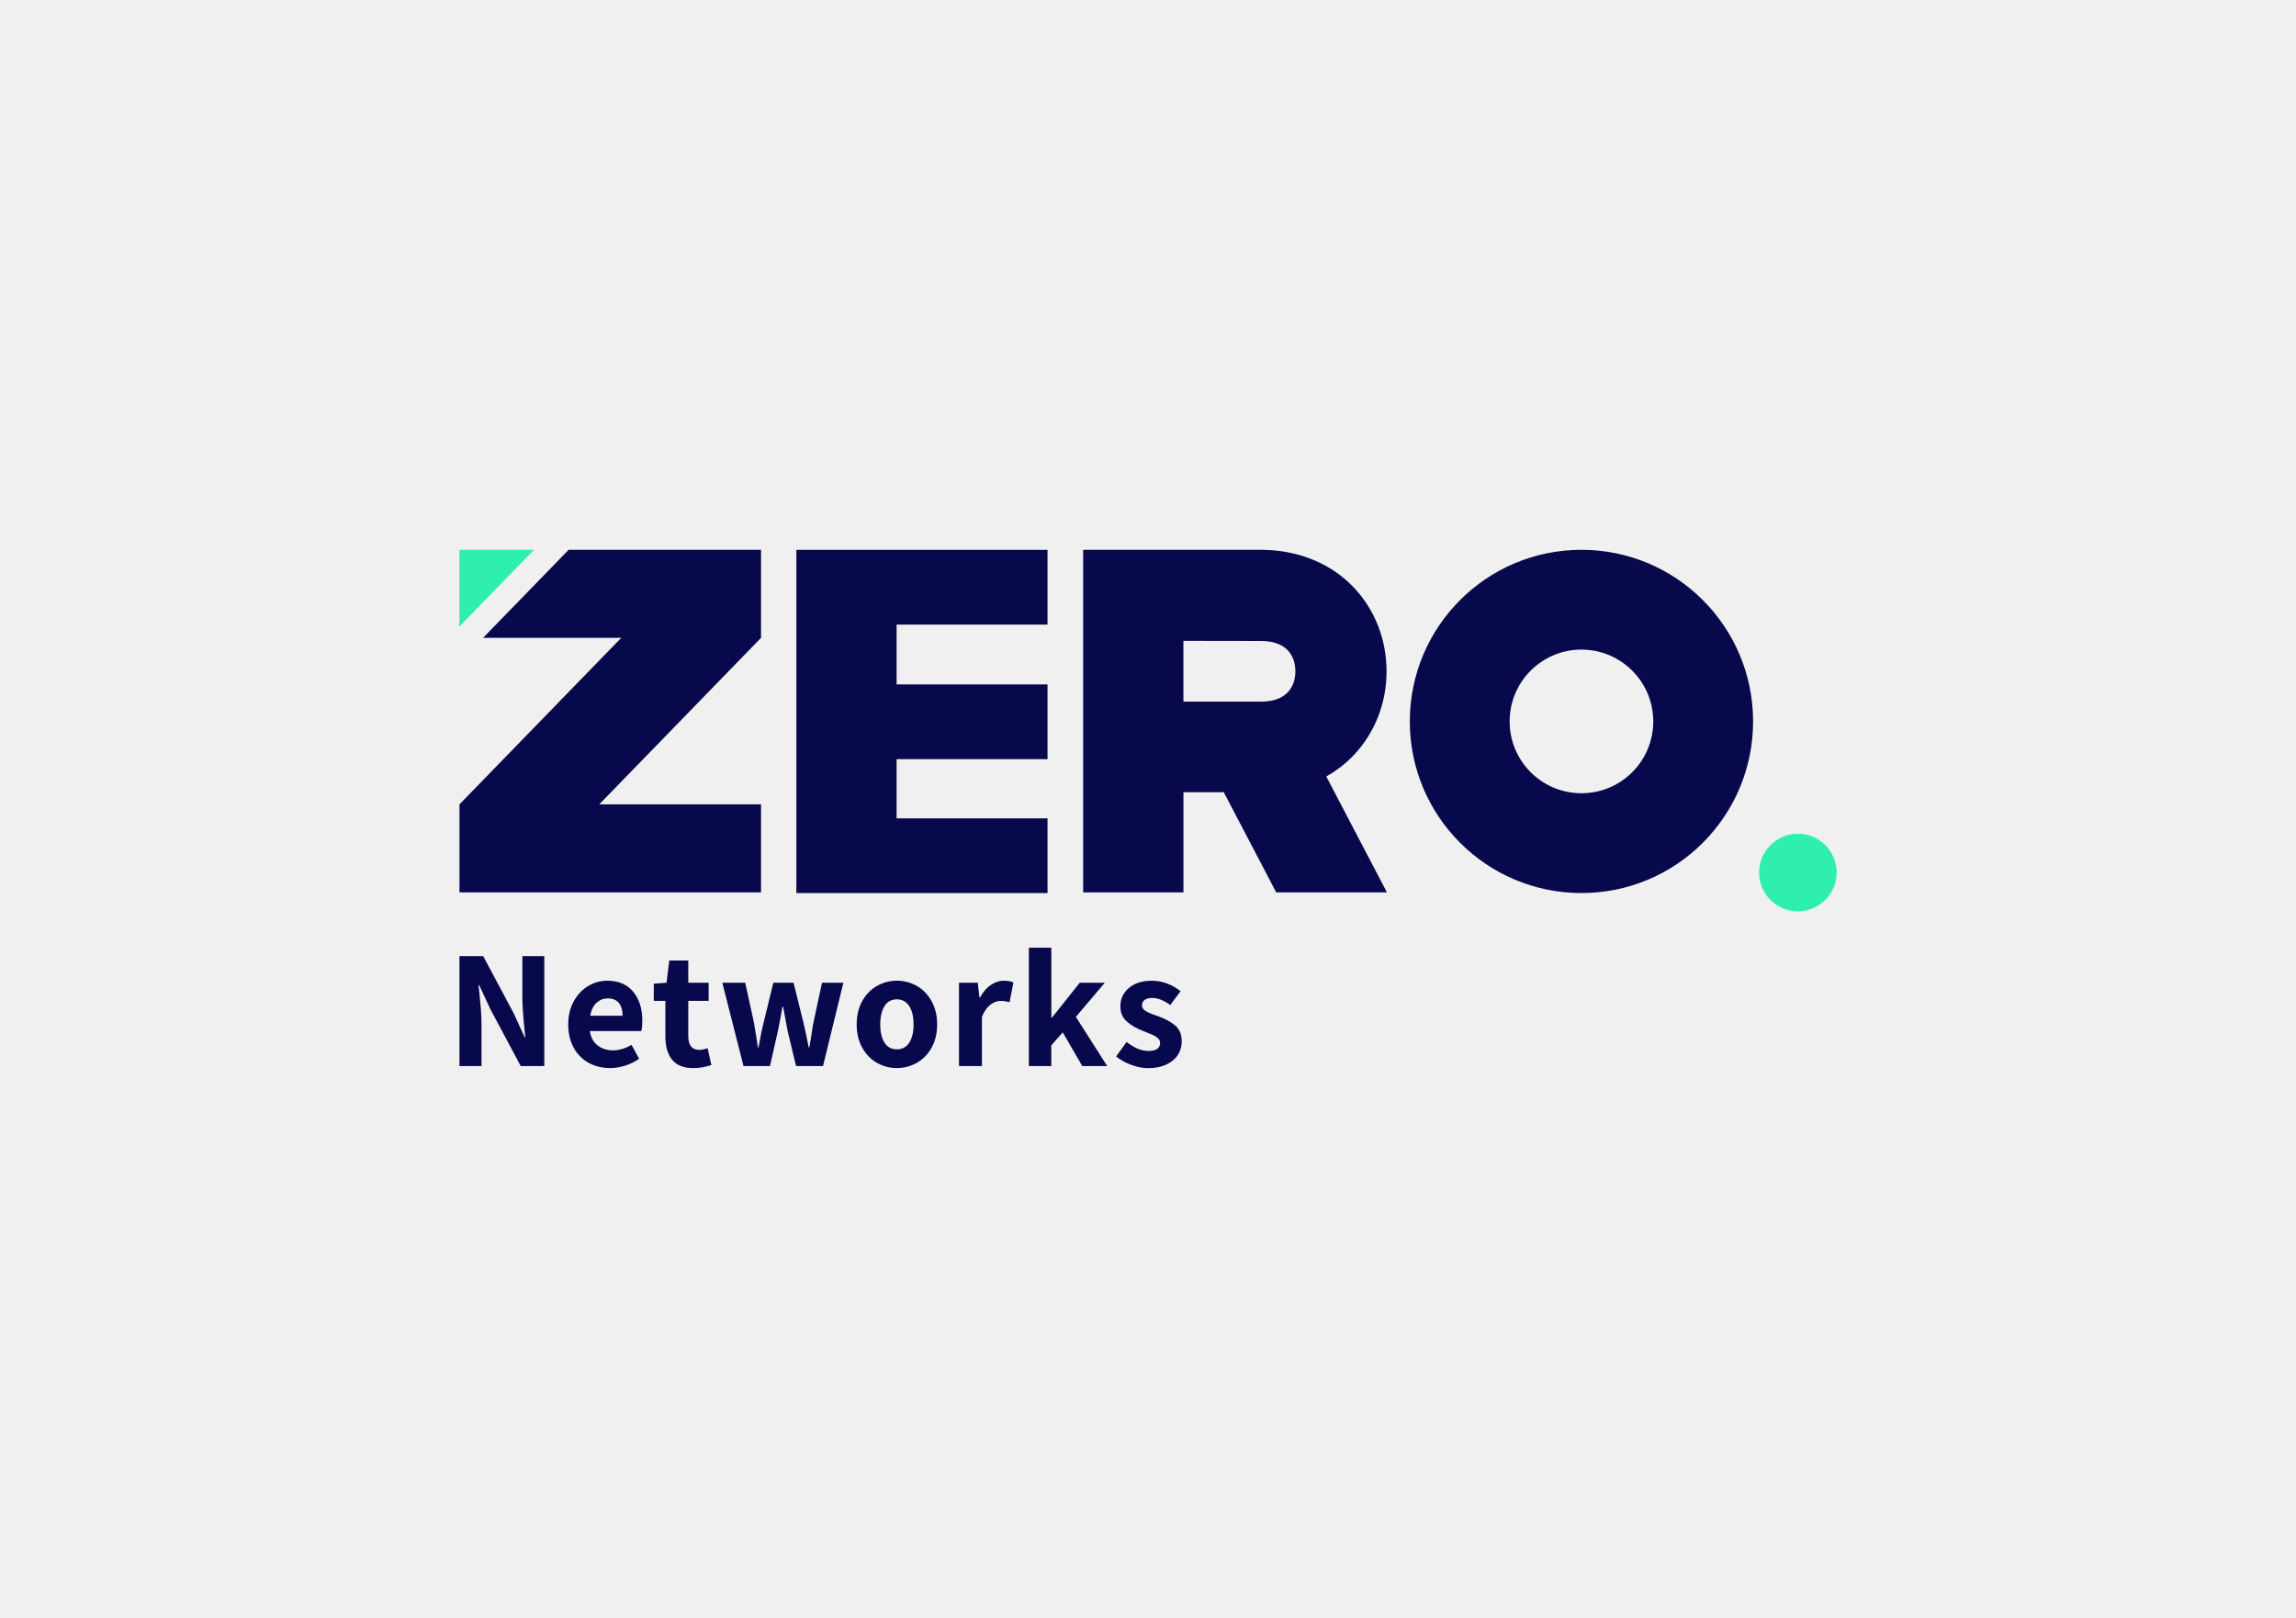
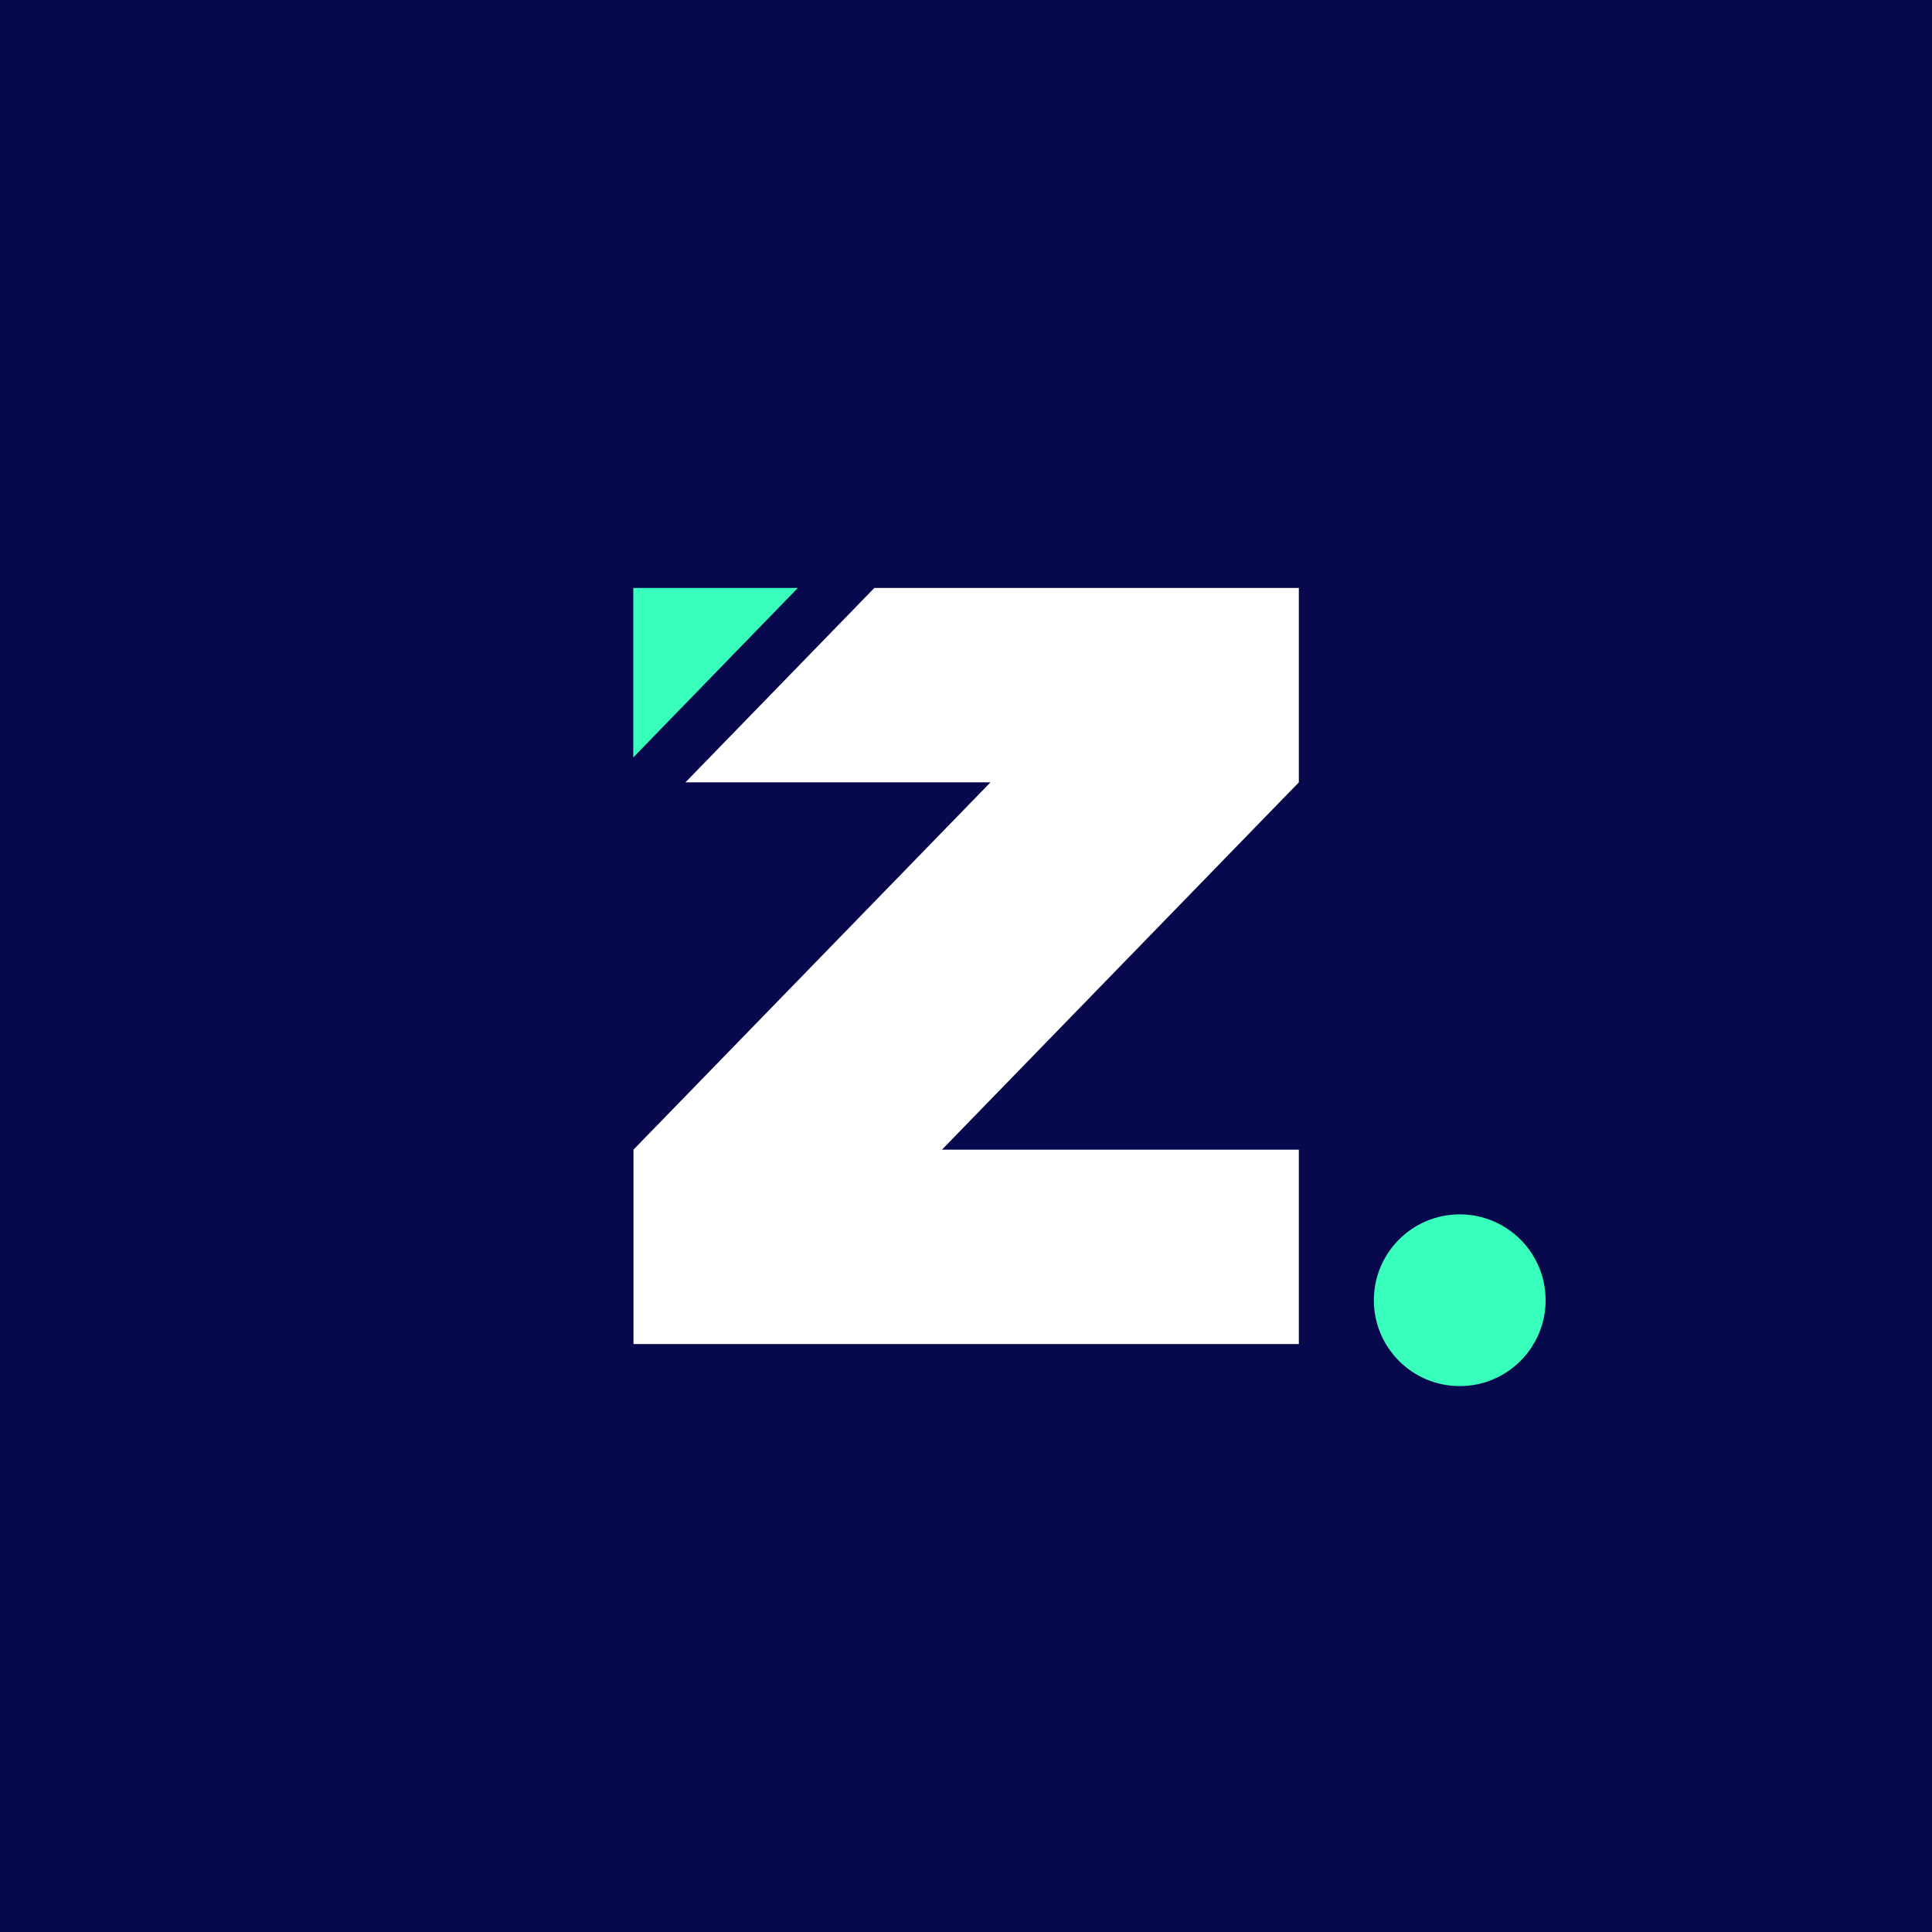
- <svg xmlns="http://www.w3.org/2000/svg" version="1.1" id="Livello_1" x="0px" y="0px" viewBox="0 0 595.28 419.53" style="enable-background:new 0 0 595.28 419.53;" xml:space="preserve">
-   <style type="text/css">
- 	.st0{fill:#2FEFAF;}
- 	.st1{fill:#08084C;}
- 	.st2{fill:#FFFFFF;}
- </style>
-   <g>
-     <path class="st0" d="M119.09,142.57h19.35l-19.35,19.91V142.57z M476.19,226.25c0-5.56-4.51-10.06-10.06-10.06   c-5.56,0-10.06,4.5-10.06,10.06s4.51,10.06,10.06,10.06C471.68,236.31,476.19,231.81,476.19,226.25" />
-     <path class="st1" d="M232.46,161.96v15.51h39.13v19.39h-39.13v15.34h39.13v19.38h-65.12v-89h65.12v19.38H232.46z M343.86,201.34   c2.69-1.51,5.13-3.4,7.24-5.65c5.41-5.77,8.39-13.45,8.39-21.62c0-8.17-2.98-15.85-8.39-21.62c-5.86-6.25-14.24-9.74-23.64-9.88v0   h-46.63v88.83h26v-25.97h10.46l13.59,25.97h28.71L343.86,201.34z M335.85,174.07c0,2.37-0.87,7.87-8.96,7.87l-20.07,0v-15.77   l20.07,0.03C334.98,166.21,335.85,171.71,335.85,174.07 M454.52,187.07c0-24.58-19.92-44.5-44.5-44.5   c-24.58,0-44.5,19.92-44.5,44.5c0,24.58,19.92,44.5,44.5,44.5C434.6,231.57,454.52,211.65,454.52,187.07 M428.64,187.07   c0,10.29-8.34,18.62-18.62,18.62c-10.29,0-18.62-8.34-18.62-18.62c0-10.29,8.34-18.63,18.62-18.63   C420.3,168.45,428.64,176.79,428.64,187.07 M197.31,142.57h-49.88l-22.19,22.83h35.83l-41.94,43.17v22.83h78.18v-22.83h-41.94   l41.94-43.17V142.57z M119.12,276.43h5.72v-10.92c0-1.14-0.06-2.44-0.17-3.91c-0.12-1.47-0.25-2.88-0.39-4.21   c-0.12-0.96-0.19-1.61-0.22-1.96h0.17l2.88,6.2l7.9,14.8h6.11v-28.51h-5.68v10.83c0,1.86,0.17,4.48,0.52,7.86   c0.12,1.05,0.19,1.82,0.22,2.31h-0.17l-2.84-6.2l-7.9-14.8h-6.15V276.43z M166.27,267.35h-13.36c0.29,1.72,1,2.99,2.12,3.8   c1.12,0.82,2.42,1.22,3.91,1.22c1.54,0,3.14-0.48,4.8-1.44l1.96,3.62c-1.08,0.76-2.28,1.35-3.6,1.77   c-1.33,0.42-2.64,0.63-3.95,0.63c-2.04,0-3.88-0.45-5.52-1.35c-1.64-0.9-2.94-2.21-3.89-3.93c-0.94-1.72-1.42-3.72-1.42-6.02   c0-2.27,0.48-4.26,1.42-5.98c0.94-1.72,2.19-3.04,3.73-3.97c1.54-0.93,3.19-1.4,4.93-1.4c2.94,0,5.2,0.95,6.77,2.86   c1.57,1.91,2.36,4.4,2.36,7.49C166.53,265.75,166.45,266.65,166.27,267.35 M161.43,263.38c0-1.39-0.32-2.49-0.96-3.29   c-0.64-0.8-1.61-1.2-2.92-1.2c-1.08,0-2.03,0.37-2.86,1.11c-0.83,0.74-1.39,1.87-1.68,3.38H161.43z M174.26,274.79   c-1.16-1.44-1.75-3.45-1.75-6.05v-9.21h-3.01v-4.45l3.32-0.26l0.7-5.76h4.93v5.76h5.28v4.71h-5.28v9.17c0,2.36,0.96,3.54,2.88,3.54   c0.61,0,1.32-0.15,2.14-0.44l0.96,4.37c-1.57,0.52-3.13,0.79-4.67,0.79C177.26,276.96,175.43,276.24,174.26,274.79 M187.27,254.82   h5.94l2.27,10.39c0.03,0.15,0.25,1.48,0.66,4.02c0.06,0.52,0.17,1.31,0.35,2.36h0.17c0.5-2.82,0.93-4.95,1.31-6.37l2.53-10.39h5.24   l2.58,10.39c0.46,1.98,0.86,3.81,1.18,5.5l0.17,0.87h0.17l0.52-3.1c0.06-0.35,0.12-0.8,0.2-1.35c0.07-0.55,0.18-1.19,0.33-1.92   l2.23-10.39h5.54l-5.28,21.61h-6.99l-2.18-9.12c-0.55-2.88-0.95-4.98-1.18-6.29h-0.17c-0.47,2.77-0.86,4.88-1.18,6.33l-2.05,9.08   h-6.86L187.27,254.82z M227.37,275.6c-1.59-0.9-2.86-2.21-3.82-3.93c-0.96-1.72-1.44-3.72-1.44-6.02c0-2.33,0.48-4.35,1.44-6.07   c0.96-1.72,2.23-3.03,3.82-3.93c1.59-0.9,3.31-1.35,5.17-1.35c1.83,0,3.55,0.45,5.15,1.35c1.6,0.9,2.88,2.22,3.84,3.95   c0.96,1.73,1.44,3.75,1.44,6.05c0,2.3-0.48,4.31-1.44,6.02c-0.96,1.72-2.24,3.03-3.84,3.93c-1.6,0.9-3.32,1.35-5.15,1.35   C230.68,276.96,228.96,276.5,227.37,275.6 M235.73,270.38c0.76-1.15,1.13-2.73,1.13-4.74c0-2.01-0.38-3.59-1.13-4.76   c-0.76-1.16-1.82-1.75-3.19-1.75c-1.39,0-2.47,0.58-3.21,1.75c-0.74,1.17-1.11,2.75-1.11,4.76c0,2.01,0.37,3.59,1.11,4.74   c0.74,1.15,1.81,1.72,3.21,1.72C233.91,272.11,234.97,271.53,235.73,270.38 M248.65,254.82h4.85l0.43,3.8h0.18   c0.76-1.4,1.68-2.47,2.77-3.21c1.09-0.74,2.21-1.11,3.34-1.11c1.02,0,1.86,0.15,2.53,0.44l-1,5.15c-0.09-0.03-0.35-0.09-0.79-0.2   c-0.44-0.1-0.93-0.15-1.49-0.15c-0.93,0-1.83,0.33-2.71,1c-0.87,0.67-1.6,1.72-2.18,3.14v12.75h-5.94V254.82z M266.77,245.74h5.81   v18.12h0.17l7.2-9.04h6.5l-7.51,8.86l8.12,12.75h-6.46l-5.06-8.73l-2.97,3.36v5.37h-5.81V245.74z M293.29,276.12   c-1.5-0.55-2.8-1.28-3.91-2.18l2.71-3.75c1.02,0.79,1.99,1.37,2.9,1.75c0.92,0.38,1.86,0.57,2.82,0.57c0.99,0,1.73-0.18,2.23-0.55   c0.5-0.36,0.74-0.88,0.74-1.55c0-0.46-0.2-0.87-0.59-1.22c-0.39-0.35-0.95-0.68-1.68-0.98c-0.73-0.3-1.45-0.6-2.18-0.89   c-1.72-0.67-3.12-1.49-4.21-2.47c-1.09-0.97-1.64-2.26-1.64-3.86c0-1.98,0.74-3.59,2.23-4.82c1.49-1.24,3.45-1.86,5.9-1.86   c2.68,0,5.16,0.9,7.47,2.71l-2.66,3.58c-1.72-1.22-3.26-1.83-4.63-1.83c-0.9,0-1.58,0.17-2.03,0.52c-0.45,0.35-0.68,0.82-0.68,1.4   c0,0.58,0.29,1.05,0.87,1.42c0.58,0.36,1.25,0.68,2.01,0.94c0.76,0.26,1.25,0.44,1.49,0.53c1.83,0.67,3.28,1.48,4.34,2.42   c1.06,0.95,1.59,2.31,1.59,4.08c0,1.31-0.34,2.48-1.03,3.51c-0.68,1.04-1.68,1.86-2.99,2.47c-1.31,0.61-2.88,0.92-4.71,0.92   C296.24,276.96,294.79,276.68,293.29,276.12" />
-   </g>
+ <svg xmlns="http://www.w3.org/2000/svg" viewBox="0 0 180 180">
+   <rect width="180" height="180" fill="#08084c" />
+   <polygon points="121.01 54.78 81.46 54.78 63.86 72.89 92.28 72.89 59.02 107.11 59.02 125.22 121.01 125.22 121.01 107.11 87.76 107.11 121.01 72.89 121.01 54.78" fill="#fff" />
+   <path d="M59,54.78H74.33L59,70.57Zm85,66.36a8,8,0,1,0-8,8,8,8,0,0,0,8-8" fill="#39ffbd" />
</svg>
